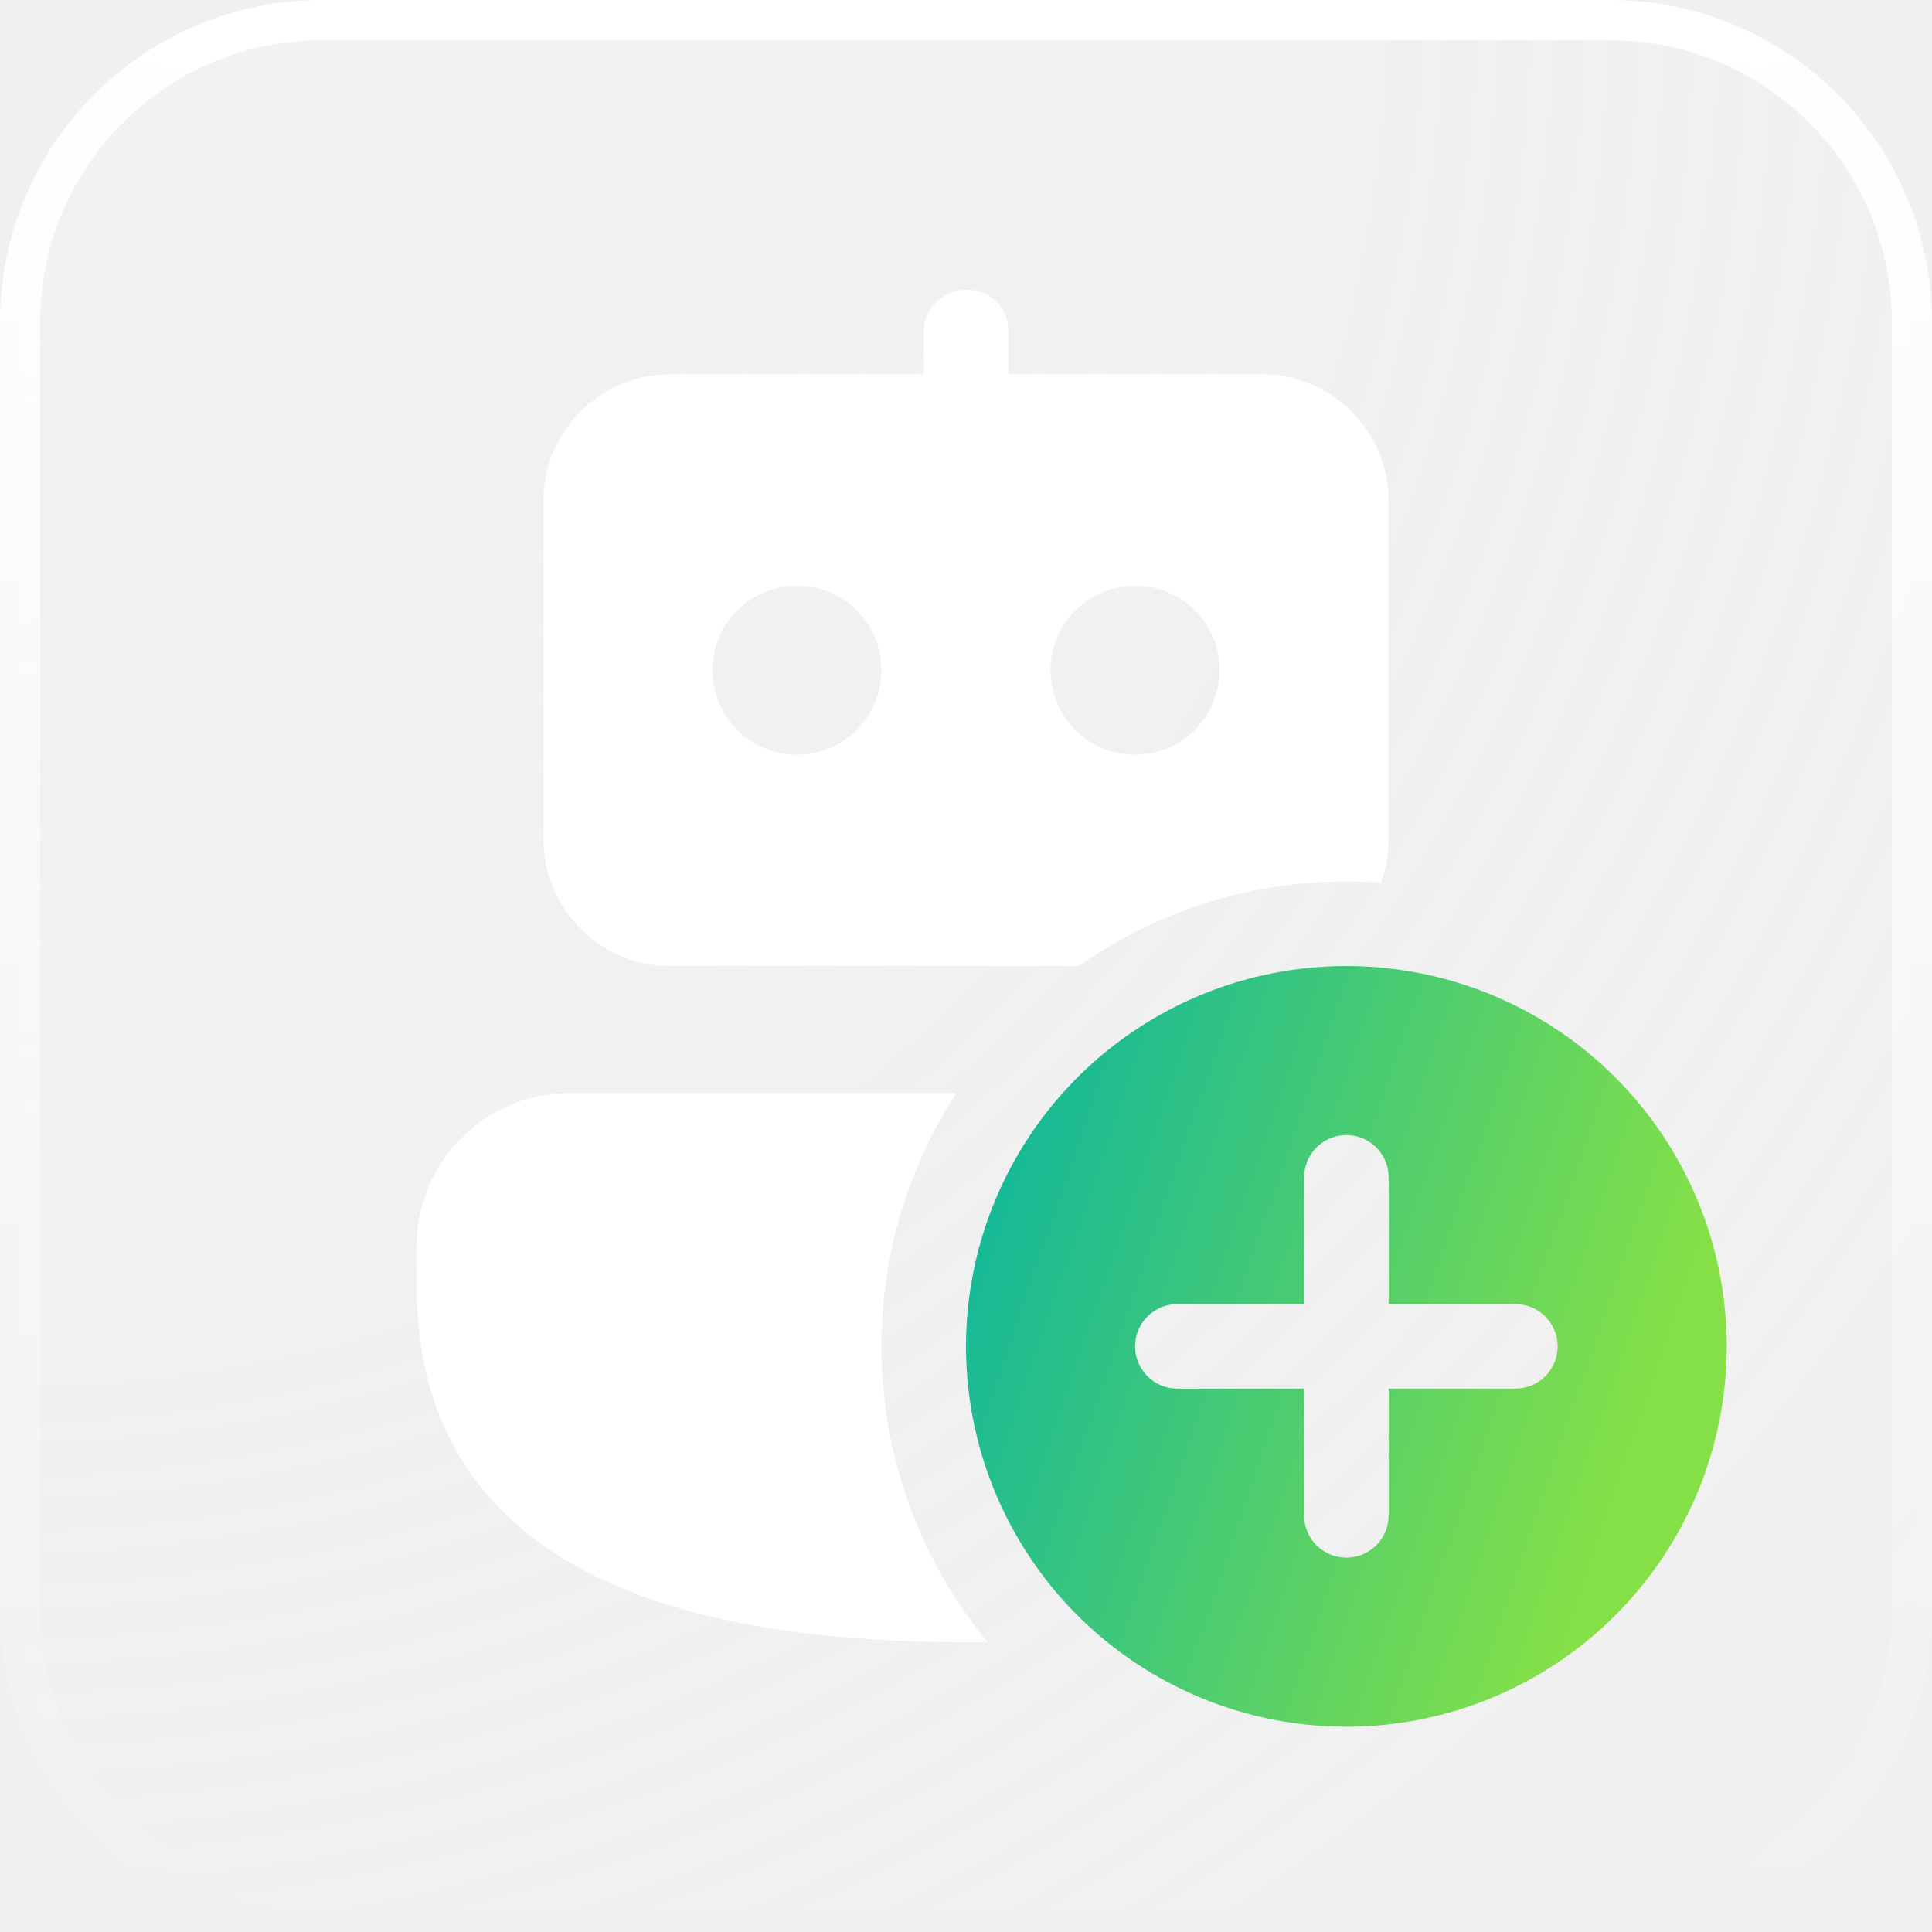
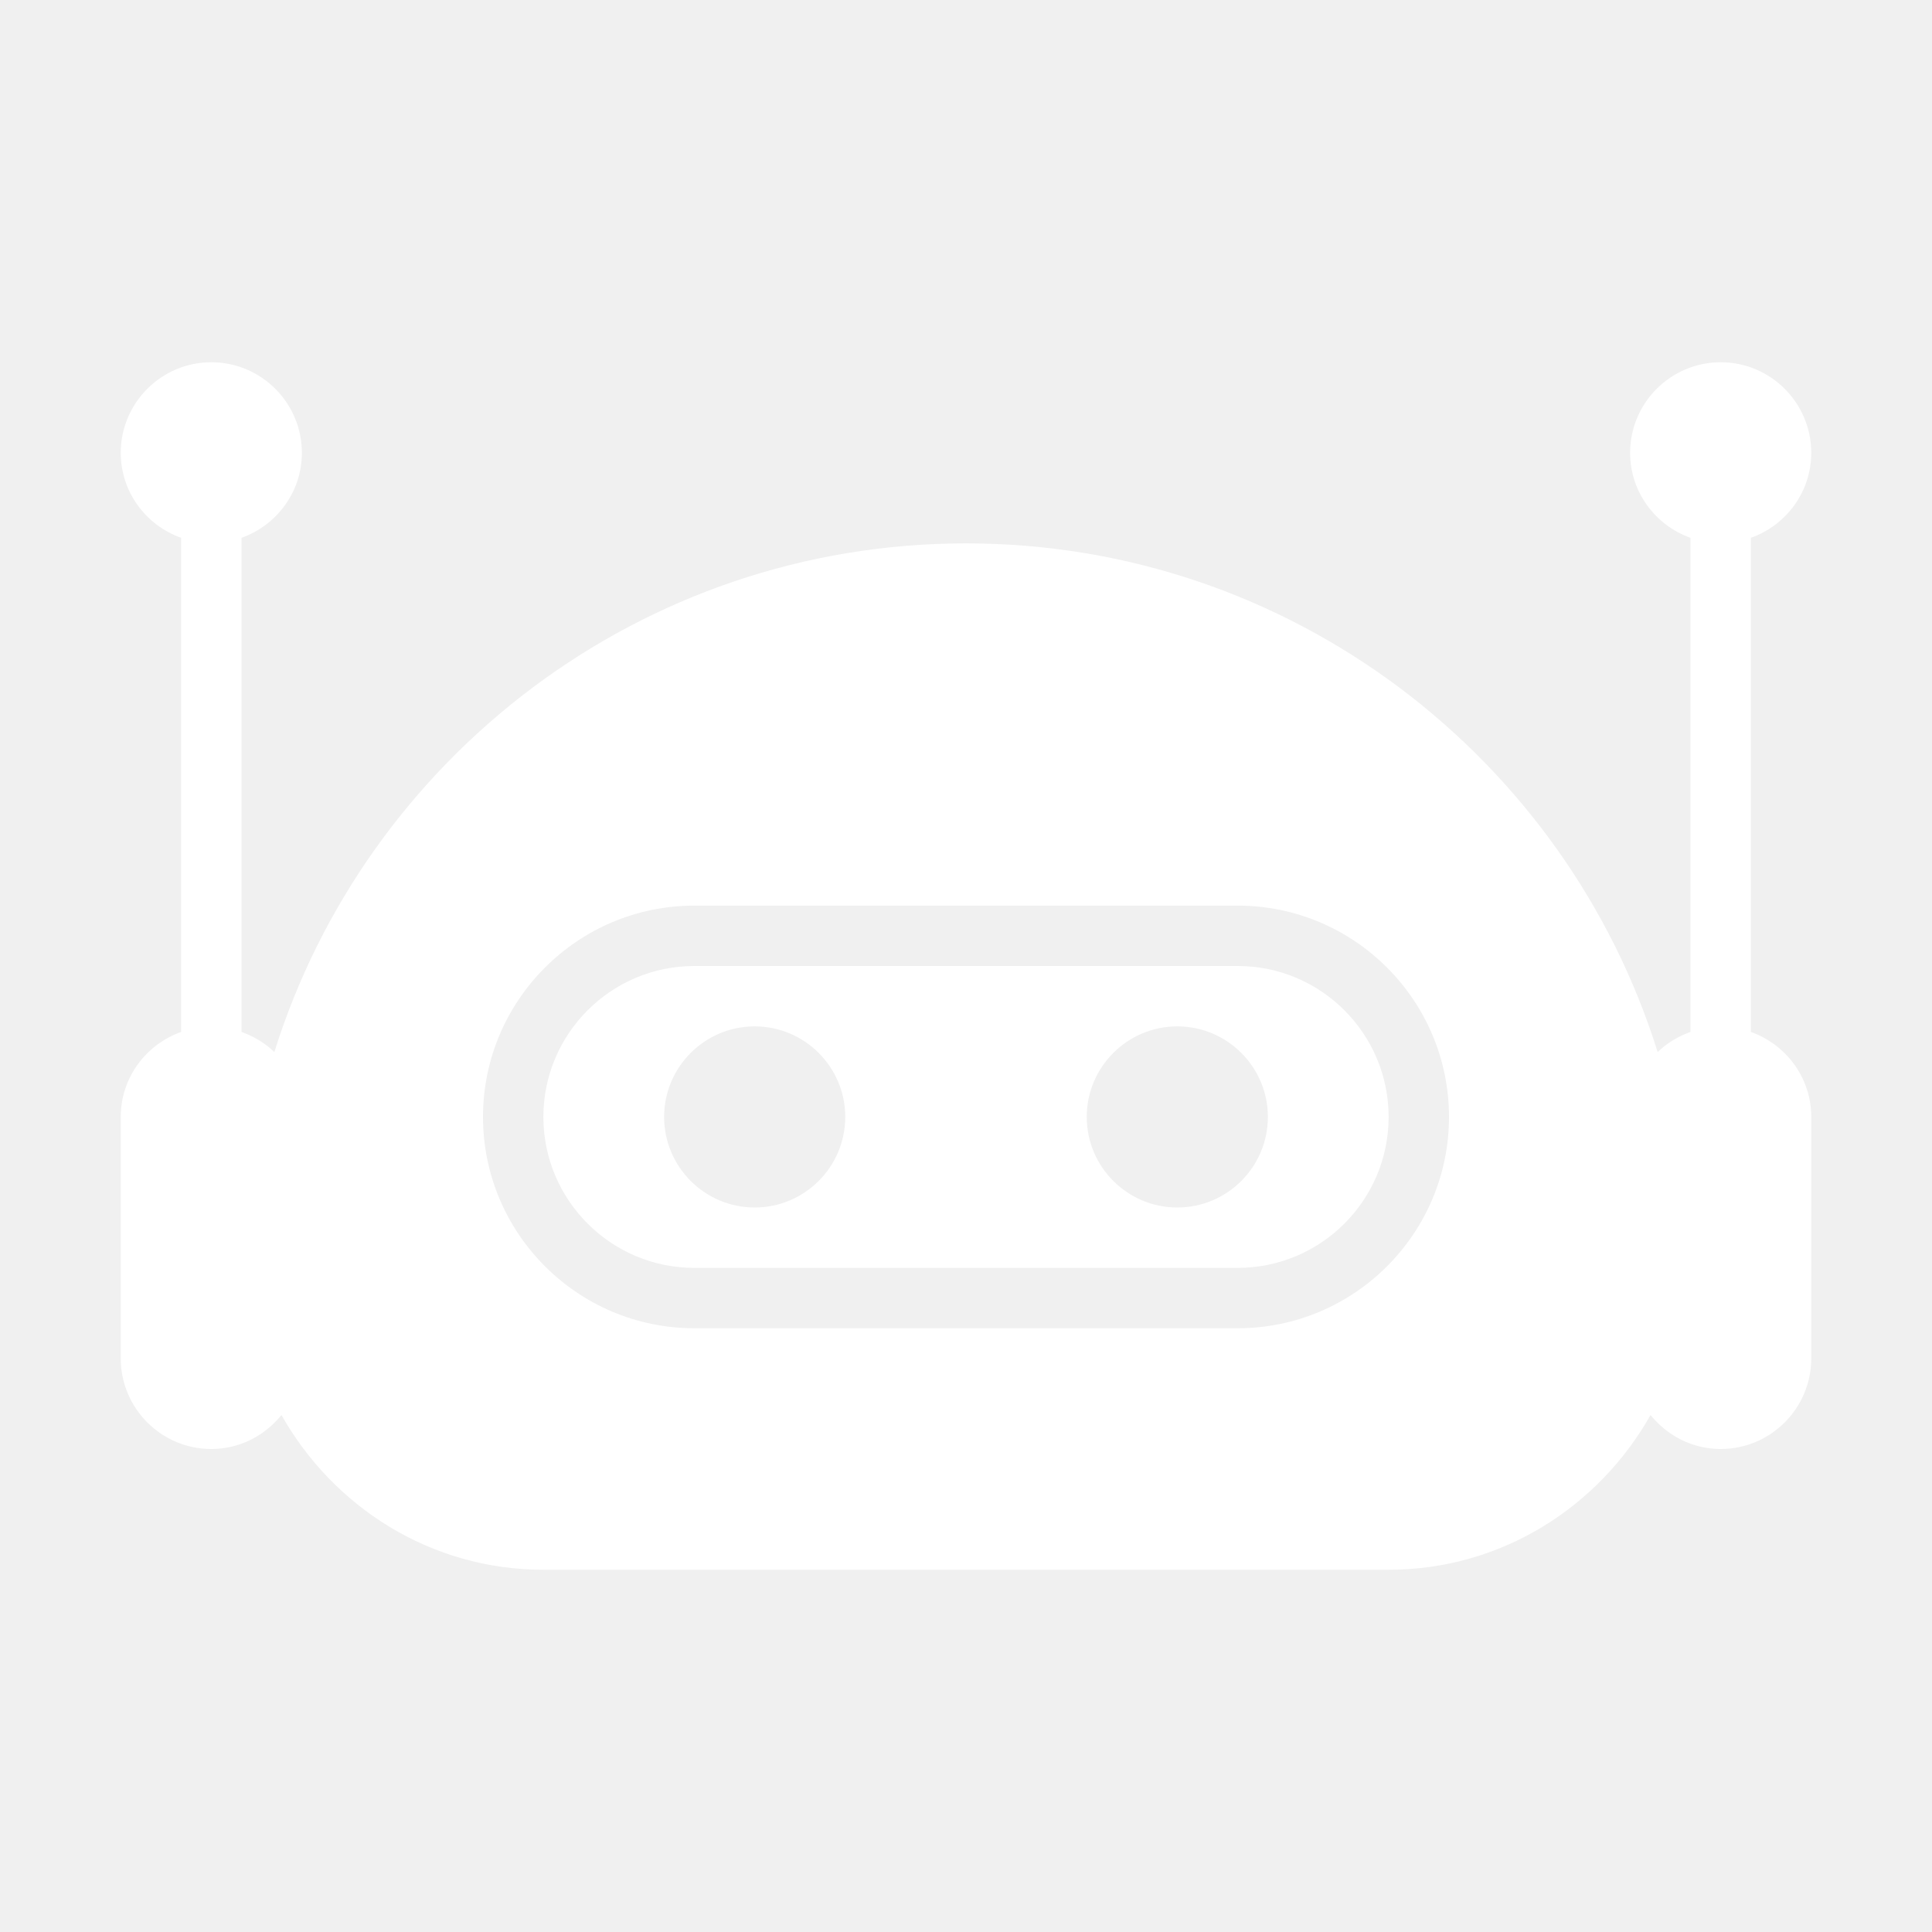
- <svg xmlns="http://www.w3.org/2000/svg" width="48" height="48" viewBox="0 0 48 48" fill="none">
-   <rect x="0.5" y="0.5" width="47" height="47" rx="7.5" fill="url(#paint0_radial_2166_40)" fill-opacity="0.2" />
-   <rect x="0.5" y="0.5" width="47" height="47" rx="7.5" stroke="url(#paint1_linear_2166_40)" />
-   <path d="M33.45 21.9C33.74 21.9 34.027 21.91 34.311 21.931C34.434 21.593 34.497 21.232 34.5 20.85V12.45C34.5 11.614 34.168 10.813 33.577 10.223C32.987 9.632 32.185 9.3 31.35 9.3H25.05V8.25C25.056 8.11 25.033 7.971 24.982 7.841C24.931 7.711 24.854 7.593 24.756 7.494C24.657 7.396 24.539 7.318 24.409 7.268C24.279 7.217 24.139 7.194 24 7.2C23.42 7.2 22.95 7.683 22.95 8.25V9.3H16.65C15.815 9.3 15.013 9.632 14.423 10.223C13.832 10.813 13.5 11.614 13.5 12.45V20.85C13.5 21.685 13.832 22.486 14.423 23.077C15.013 23.668 15.815 24 16.65 24H26.808C28.687 22.677 30.978 21.9 33.45 21.9ZM17.7 16.65C17.7 16.093 17.921 15.559 18.315 15.165C18.709 14.771 19.243 14.55 19.8 14.55C20.357 14.55 20.891 14.771 21.285 15.165C21.679 15.559 21.9 16.093 21.9 16.65C21.9 17.207 21.679 17.741 21.285 18.135C20.891 18.529 20.357 18.75 19.8 18.75C19.243 18.75 18.709 18.529 18.315 18.135C17.921 17.741 17.7 17.207 17.7 16.65ZM26.1 16.65C26.1 16.093 26.321 15.559 26.715 15.165C27.109 14.771 27.643 14.55 28.2 14.55C28.757 14.55 29.291 14.771 29.685 15.165C30.079 15.559 30.3 16.093 30.3 16.65C30.3 17.207 30.079 17.741 29.685 18.135C29.291 18.529 28.757 18.75 28.2 18.75C27.643 18.75 27.109 18.529 26.715 18.135C26.321 17.741 26.1 17.207 26.1 16.65ZM21.9 33.45C21.9 31.129 22.585 28.966 23.763 27.156H14.151C13.143 27.157 12.177 27.558 11.465 28.27C10.752 28.983 10.352 29.95 10.352 30.957V32.404H10.363C10.434 34.042 10.883 36.094 12.721 37.77C14.726 39.603 18.191 40.8 24 40.8C24.182 40.8 24.361 40.798 24.538 40.796C22.829 38.729 21.897 36.131 21.9 33.45Z" fill="white" />
-   <path fill-rule="evenodd" clip-rule="evenodd" d="M42.9 33.45C42.9 35.956 41.904 38.36 40.132 40.132C38.36 41.904 35.956 42.9 33.45 42.9C30.944 42.9 28.54 41.904 26.768 40.132C24.996 38.36 24 35.956 24 33.45C24 30.944 24.996 28.54 26.768 26.768C28.54 24.996 30.944 24 33.45 24C35.956 24 38.36 24.996 40.132 26.768C41.904 28.54 42.9 30.944 42.9 33.45ZM34.193 28.508C34.389 28.704 34.5 28.971 34.5 29.25V32.4H37.65C37.928 32.4 38.196 32.511 38.392 32.708C38.589 32.904 38.7 33.172 38.7 33.45C38.7 33.728 38.589 33.995 38.392 34.193C38.196 34.389 37.928 34.5 37.65 34.5H34.5V37.65C34.5 37.928 34.389 38.196 34.193 38.392C33.996 38.589 33.728 38.7 33.45 38.7C33.172 38.7 32.904 38.589 32.708 38.392C32.511 38.196 32.4 37.928 32.4 37.65V34.5H29.25C28.971 34.5 28.704 34.389 28.508 34.193C28.311 33.995 28.2 33.728 28.2 33.45C28.2 33.172 28.311 32.904 28.508 32.708C28.704 32.511 28.971 32.4 29.25 32.4H32.4V29.25C32.4 28.971 32.511 28.704 32.708 28.508C32.904 28.311 33.172 28.2 33.45 28.2C33.728 28.2 33.996 28.311 34.193 28.508Z" fill="url(#paint2_linear_2166_40)" />
-   <defs>
-     <radialGradient id="paint0_radial_2166_40" cx="0" cy="0" r="1" gradientUnits="userSpaceOnUse" gradientTransform="rotate(45) scale(67.8823)">
-       <stop stop-color="#FAFAFA" />
-       <stop offset="1" stop-color="#F7F7F7" stop-opacity="0" />
-     </radialGradient>
-     <linearGradient id="paint1_linear_2166_40" x1="24" y1="0" x2="24" y2="48" gradientUnits="userSpaceOnUse">
-       <stop stop-color="white" />
-       <stop offset="1" stop-color="white" stop-opacity="0" />
-     </linearGradient>
-     <linearGradient id="paint2_linear_2166_40" x1="25.531" y1="23.397" x2="42.919" y2="29.306" gradientUnits="userSpaceOnUse">
-       <stop stop-color="#0EB69D" />
-       <stop offset="1" stop-color="#85E047" />
-     </linearGradient>
-   </defs>
+ <svg xmlns="http://www.w3.org/2000/svg" width="32" height="32" viewBox="0 0 32 32" fill="none">
+   <path d="M20.5 16H11.5C10.122 16 9 17.121 9 18.5C9 19.879 10.122 21 11.5 21H20.5C21.879 21 23 19.879 23 18.5C23 17.121 21.879 16 20.5 16ZM12.5 20C11.673 20 11 19.327 11 18.5C11 17.673 11.673 17 12.5 17C13.327 17 14 17.673 14 18.5C14 19.327 13.327 20 12.5 20ZM19.5 20C18.673 20 18 19.327 18 18.5C18 17.673 18.673 17 19.5 17C20.327 17 21 17.673 21 18.5C21 19.327 20.327 20 19.5 20ZM29 17.092V8.908C29.581 8.701 30 8.151 30 7.5C30 6.673 29.327 6 28.5 6C27.673 6 27 6.673 27 7.5C27 8.151 27.419 8.701 28 8.908V17.092C27.795 17.165 27.609 17.277 27.456 17.426C25.932 12.549 21.373 9 16 9C10.627 9 6.068 12.549 4.544 17.426C4.391 17.277 4.205 17.165 4 17.092V8.908C4.581 8.701 5 8.151 5 7.5C5 6.673 4.327 6 3.5 6C2.673 6 2 6.673 2 7.5C2 8.151 2.419 8.701 3 8.908V17.092C2.419 17.299 2 17.849 2 18.5V22.5C2 23.327 2.673 24 3.5 24C3.971 24 4.386 23.778 4.662 23.437C5.52 24.959 7.132 26 9 26H23C24.868 26 26.48 24.959 27.338 23.437C27.614 23.778 28.029 24 28.5 24C29.327 24 30 23.327 30 22.5V18.5C30 17.849 29.581 17.299 29 17.092ZM20.5 22H11.5C9.57 22 8 20.43 8 18.5C8 16.57 9.57 15 11.5 15H20.5C22.43 15 24 16.57 24 18.5C24 20.43 22.43 22 20.5 22Z" fill="white" />
</svg>
